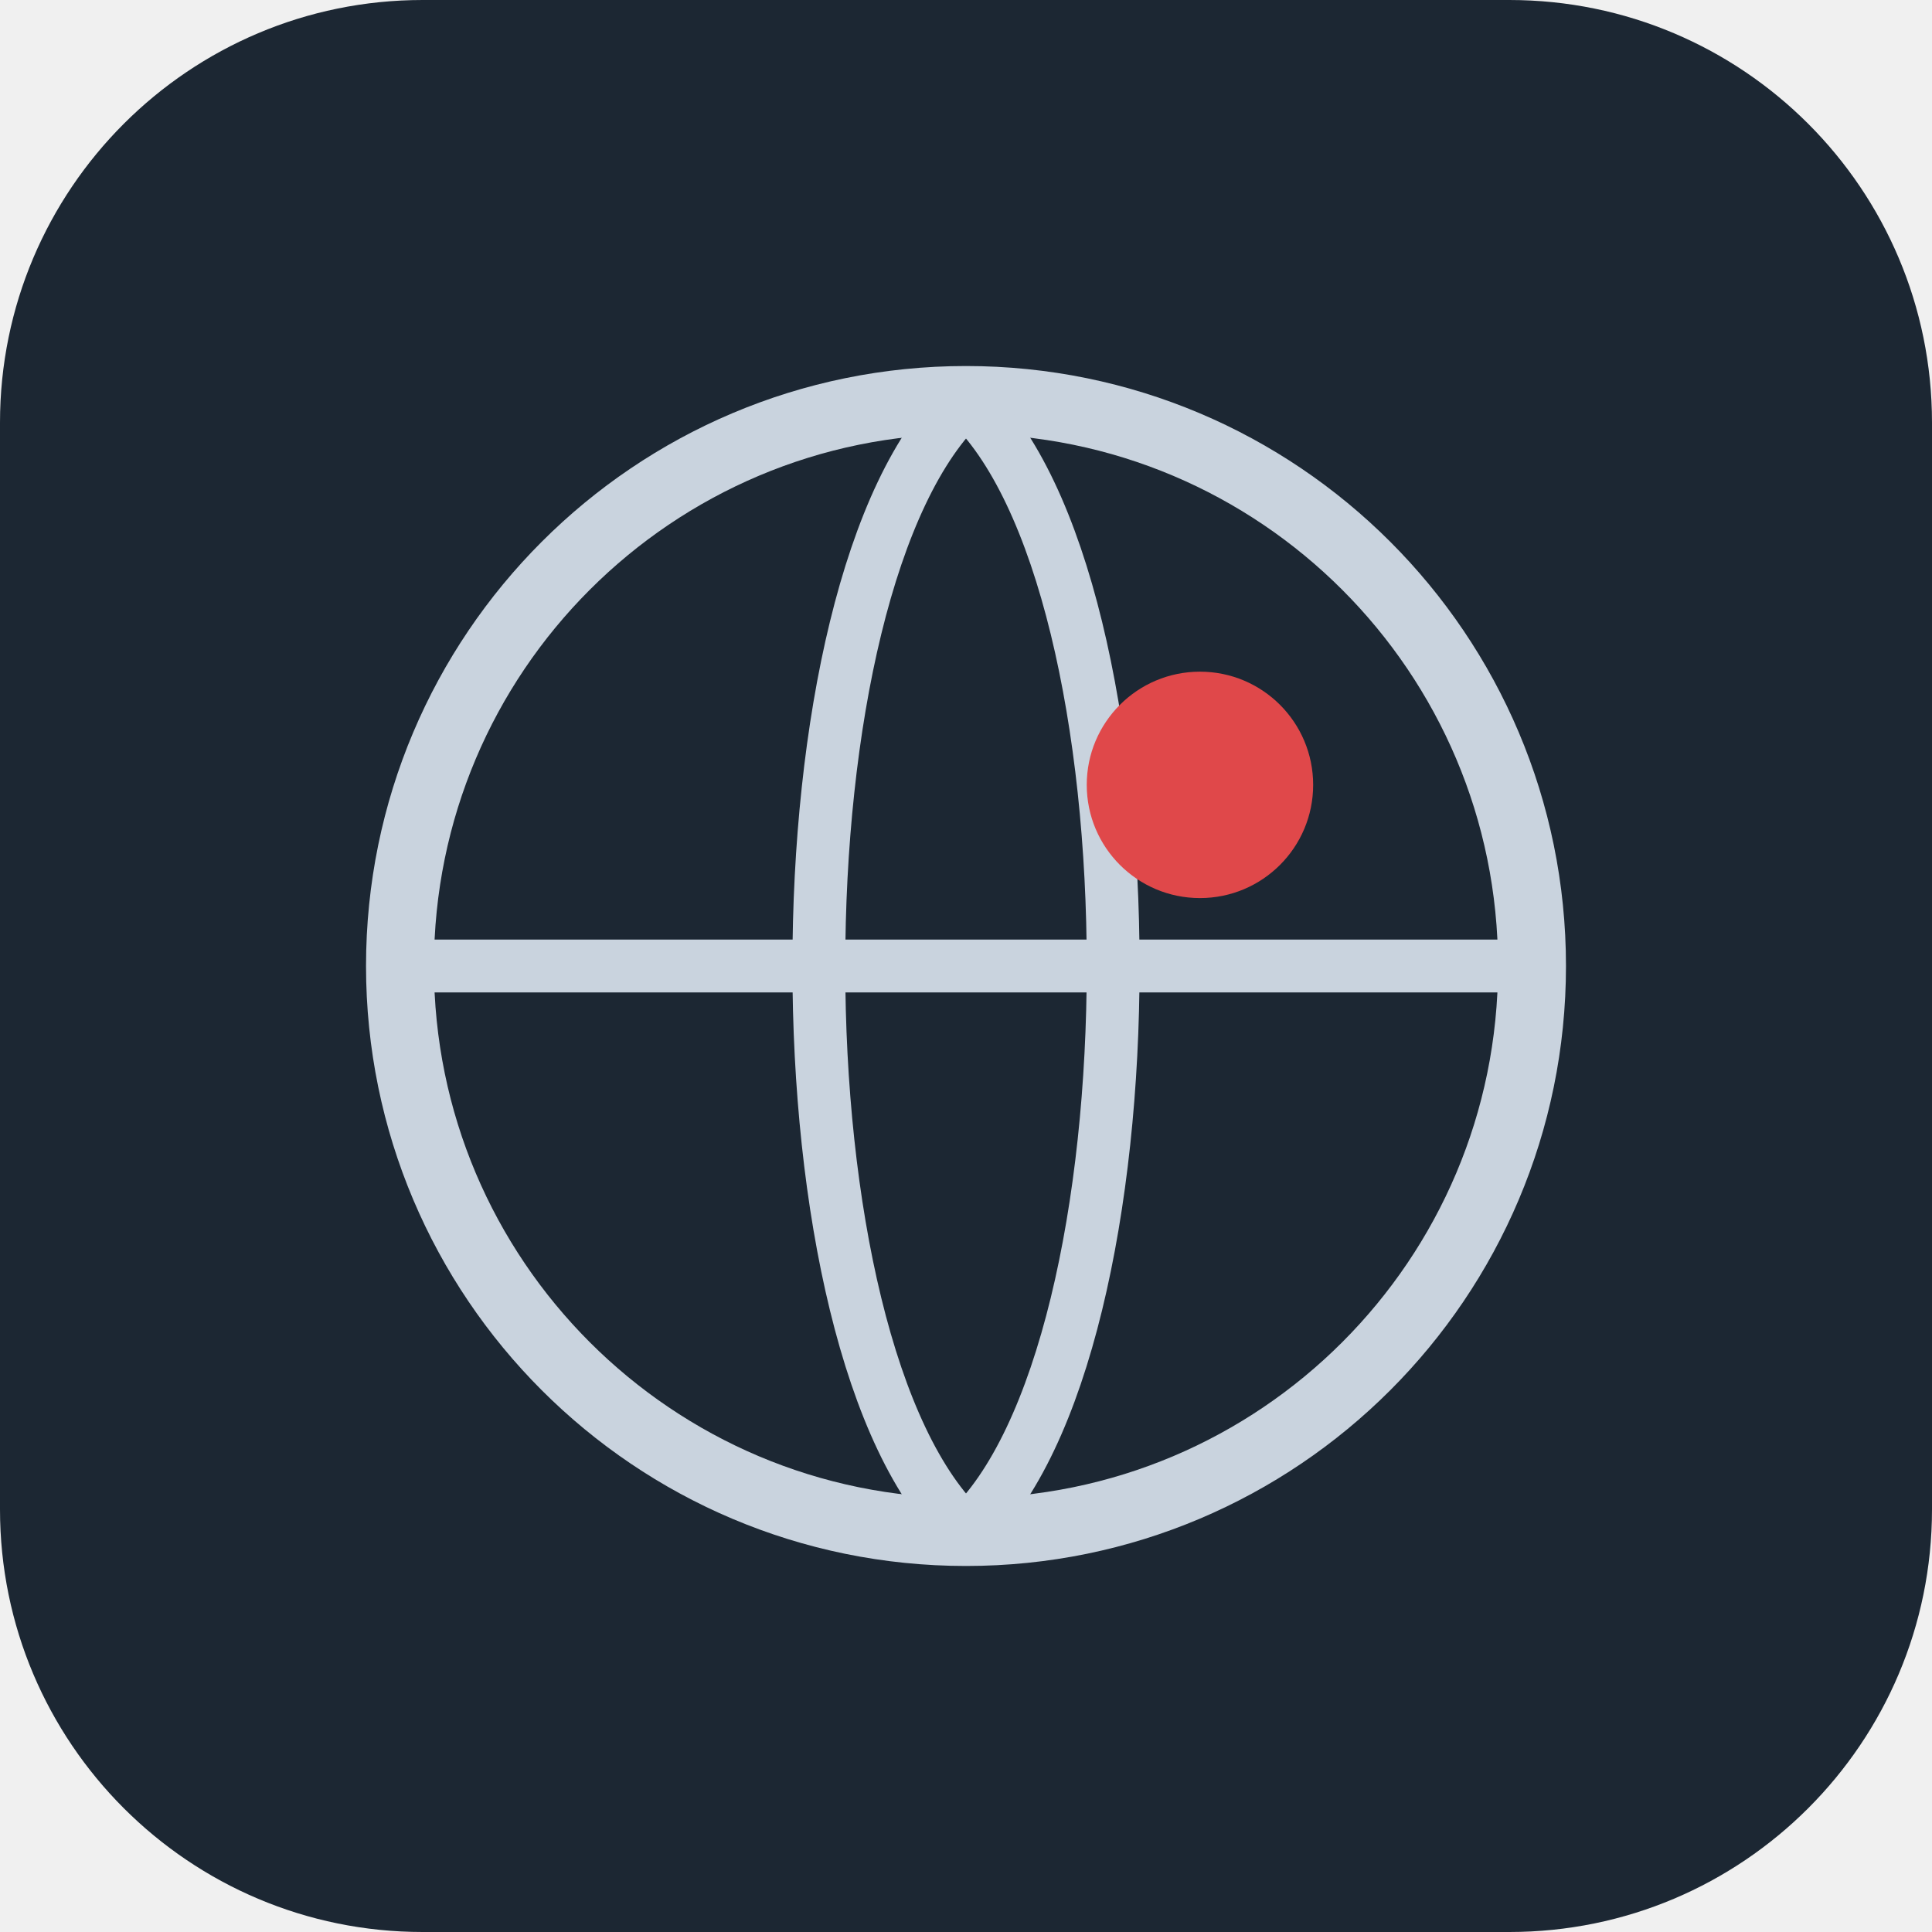
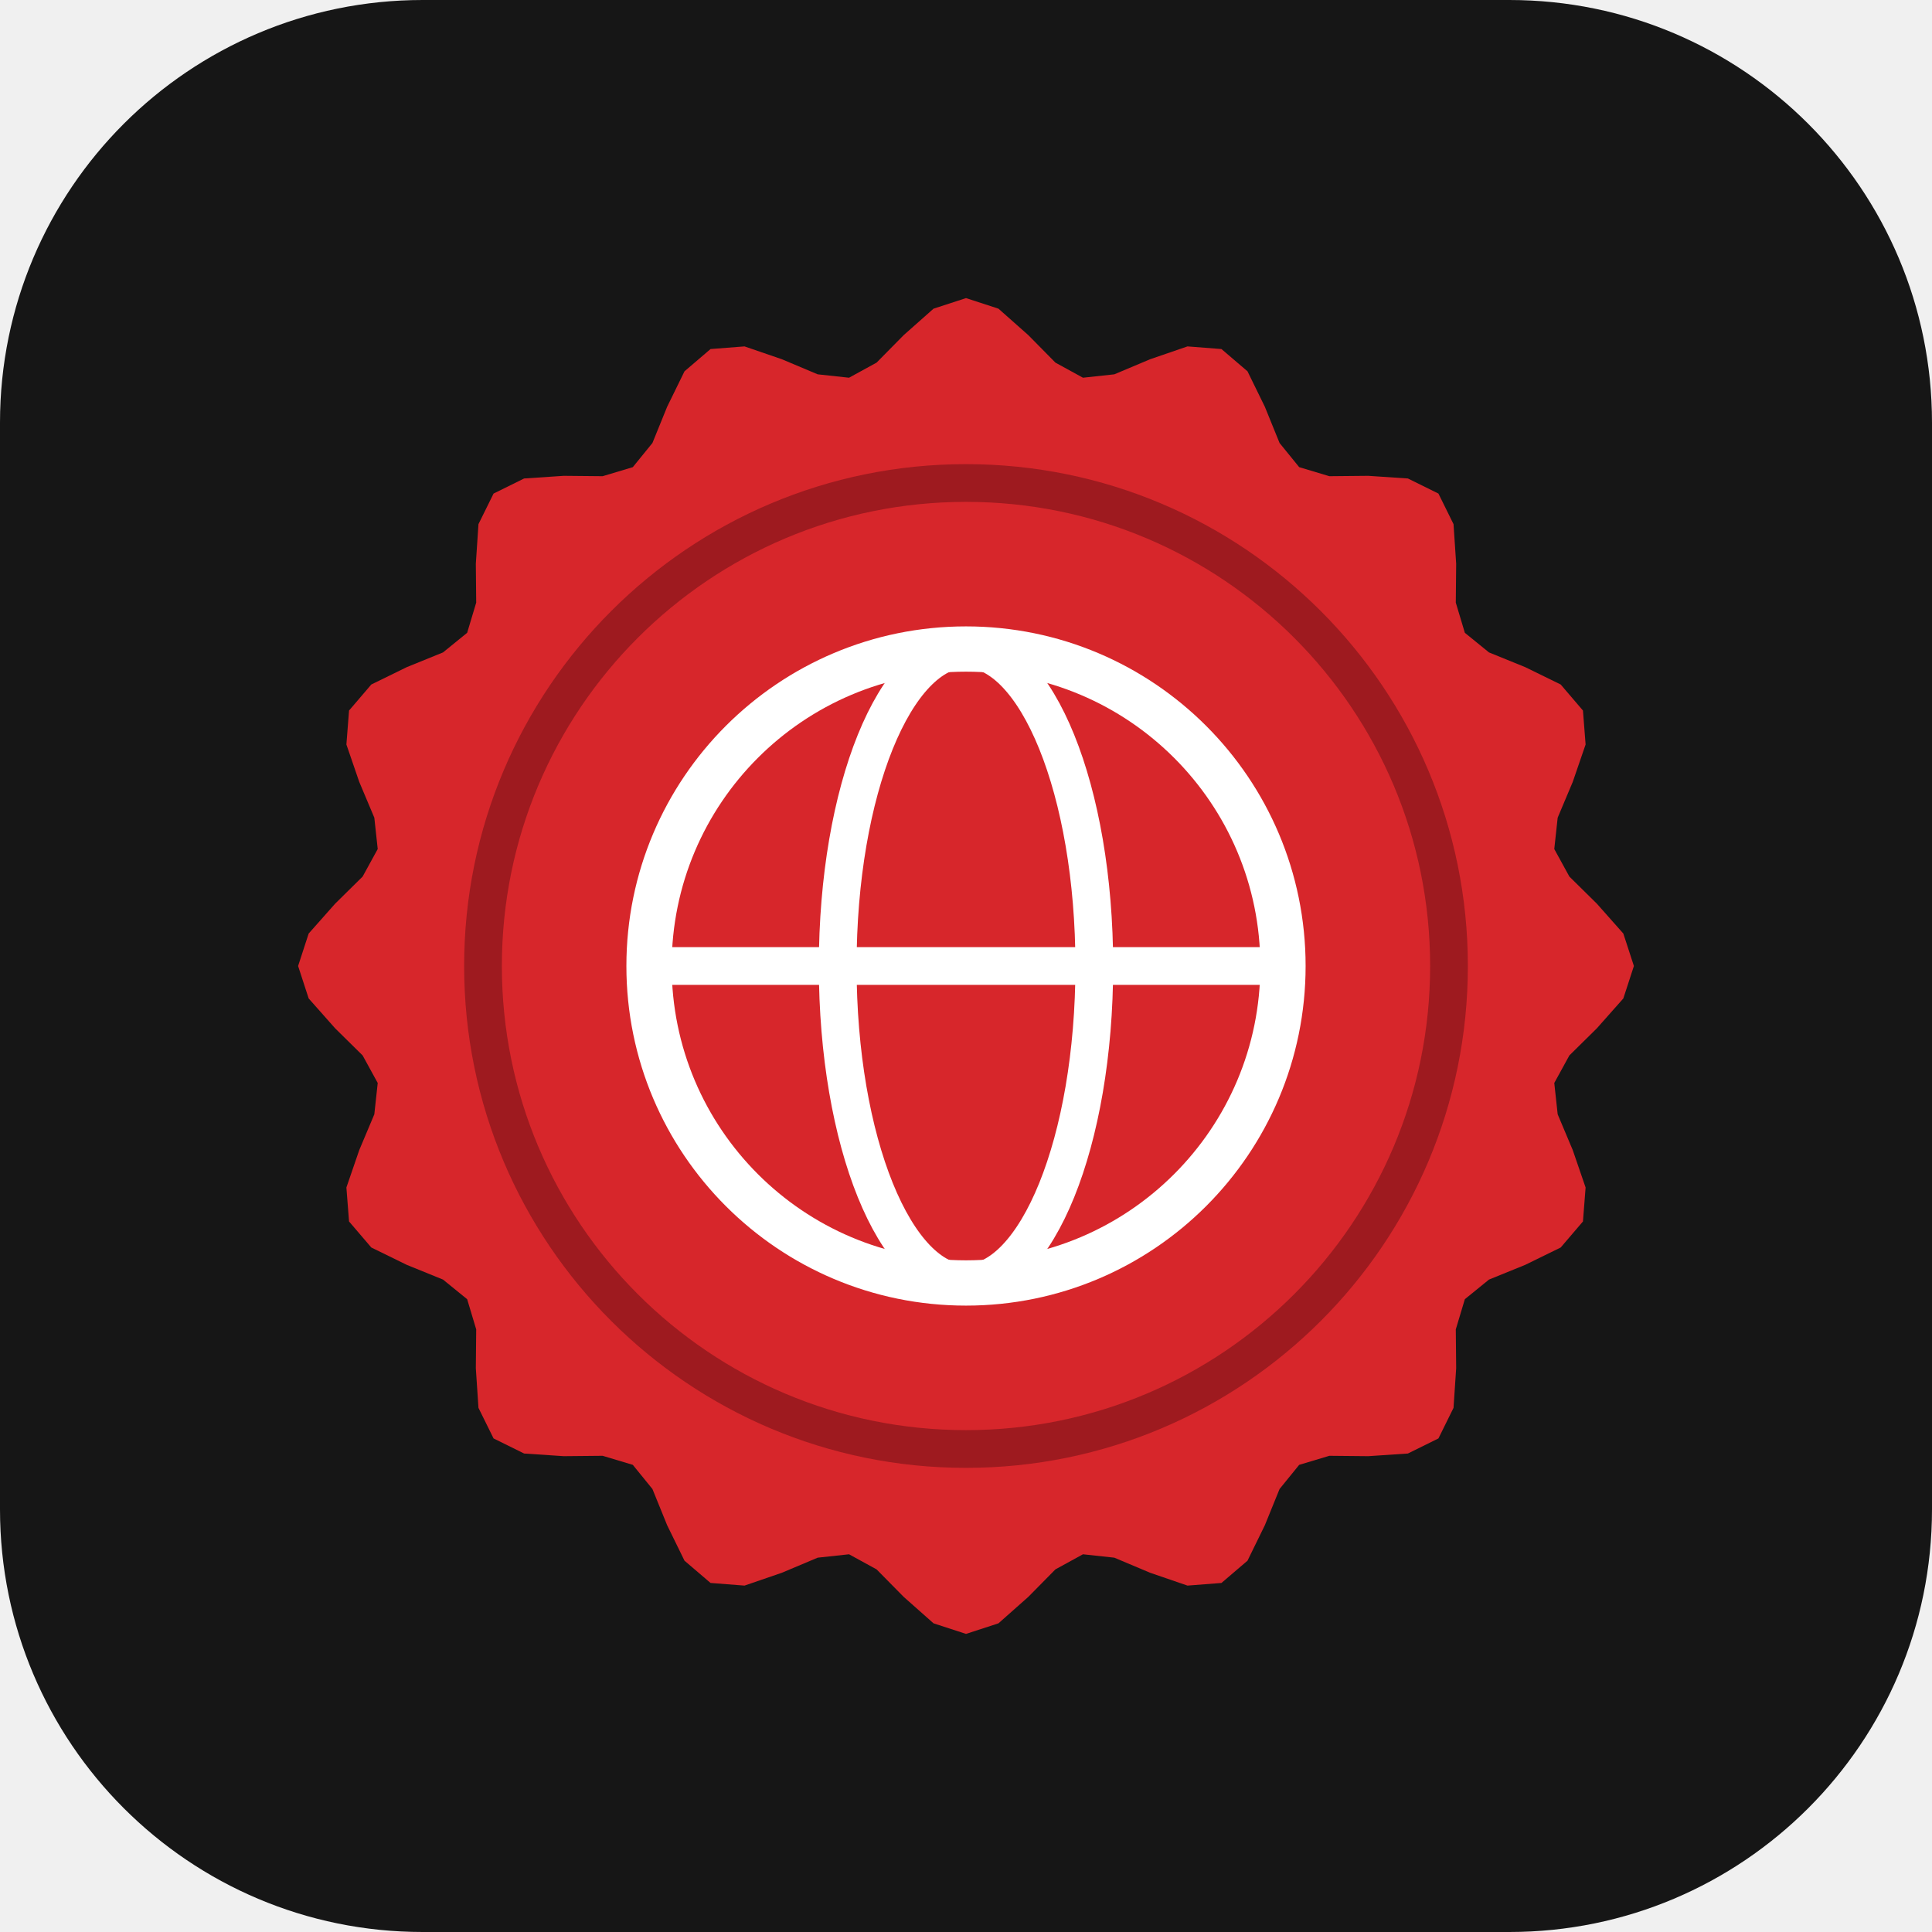
<svg xmlns="http://www.w3.org/2000/svg" viewBox="0 0 512 512">
-   <rect width="512" height="512" rx="112" fill="#1C2733" />
-   <circle cx="256" cy="256" r="150" fill="none" stroke="#C9D3DE" stroke-width="18" />
-   <path d="M106 256h300M256 106c-52 48-52 252 0 300M256 106c52 48 52 252 0 300" fill="none" stroke="#C9D3DE" stroke-width="14" />
-   <circle cx="318" cy="208" r="30" fill="#E0484A" />
+   <rect width="512" height="512" rx="112" fill="#161616" />
+   <polygon points="433.0,256.0 430.2,264.6 423.2,272.5 415.9,279.7 411.9,287.0 412.8,295.3 416.8,304.8 420.2,314.7 419.5,323.7 413.6,330.6 404.2,335.2 394.6,339.1 388.2,344.3 385.8,352.3 385.9,362.6 385.2,373.1 381.2,381.2 373.1,385.2 362.6,385.9 352.3,385.8 344.3,388.2 339.1,394.6 335.2,404.2 330.6,413.6 323.7,419.5 314.7,420.2 304.8,416.8 295.3,412.8 287.0,411.9 279.7,415.9 272.5,423.2 264.6,430.2 256.0,433.0 247.4,430.2 239.5,423.2 232.3,415.9 225.0,411.9 216.7,412.8 207.2,416.8 197.3,420.2 188.3,419.5 181.4,413.6 176.8,404.2 172.9,394.6 167.7,388.2 159.7,385.8 149.4,385.9 138.9,385.2 130.8,381.2 126.8,373.1 126.1,362.6 126.2,352.3 123.8,344.3 117.4,339.1 107.8,335.2 98.4,330.6 92.5,323.7 91.8,314.7 95.2,304.8 99.2,295.3 100.1,287.0 96.1,279.7 88.8,272.5 81.8,264.6 79.0,256.0 81.8,247.4 88.8,239.5 96.1,232.3 100.1,225.0 99.2,216.7 95.2,207.2 91.8,197.3 92.5,188.3 98.4,181.4 107.8,176.8 117.4,172.9 123.8,167.7 126.2,159.7 126.1,149.4 126.8,138.9 130.8,130.8 138.9,126.8 149.4,126.1 159.7,126.2 167.7,123.8 172.9,117.4 176.8,107.8 181.4,98.4 188.3,92.5 197.3,91.8 207.2,95.2 216.7,99.2 225.0,100.1 232.3,96.1 239.5,88.8 247.4,81.8 256.0,79.0 264.6,81.8 272.5,88.8 279.7,96.1 287.0,100.1 295.3,99.2 304.8,95.2 314.7,91.8 323.7,92.5 330.6,98.4 335.2,107.8 339.1,117.4 344.3,123.8 352.3,126.2 362.6,126.1 373.1,126.8 381.2,130.8 385.2,138.9 385.9,149.4 385.8,159.7 388.2,167.7 394.6,172.9 404.2,176.8 413.6,181.4 419.5,188.3 420.2,197.3 416.8,207.2 412.8,216.7 411.9,225.0 415.9,232.3 423.2,239.5 430.2,247.4" fill="#D7262B" />
+   <circle cx="256" cy="256" r="128" fill="none" stroke="#9E1A1F" stroke-width="10" />
+   <circle cx="256" cy="256" r="84" fill="none" stroke="#FFFFFF" stroke-width="12" />
+   <ellipse cx="256" cy="256" rx="34" ry="84" fill="none" stroke="#FFFFFF" stroke-width="10" />
+   <line x1="172" y1="256" x2="340" y2="256" stroke="#FFFFFF" stroke-width="10" />
</svg>
